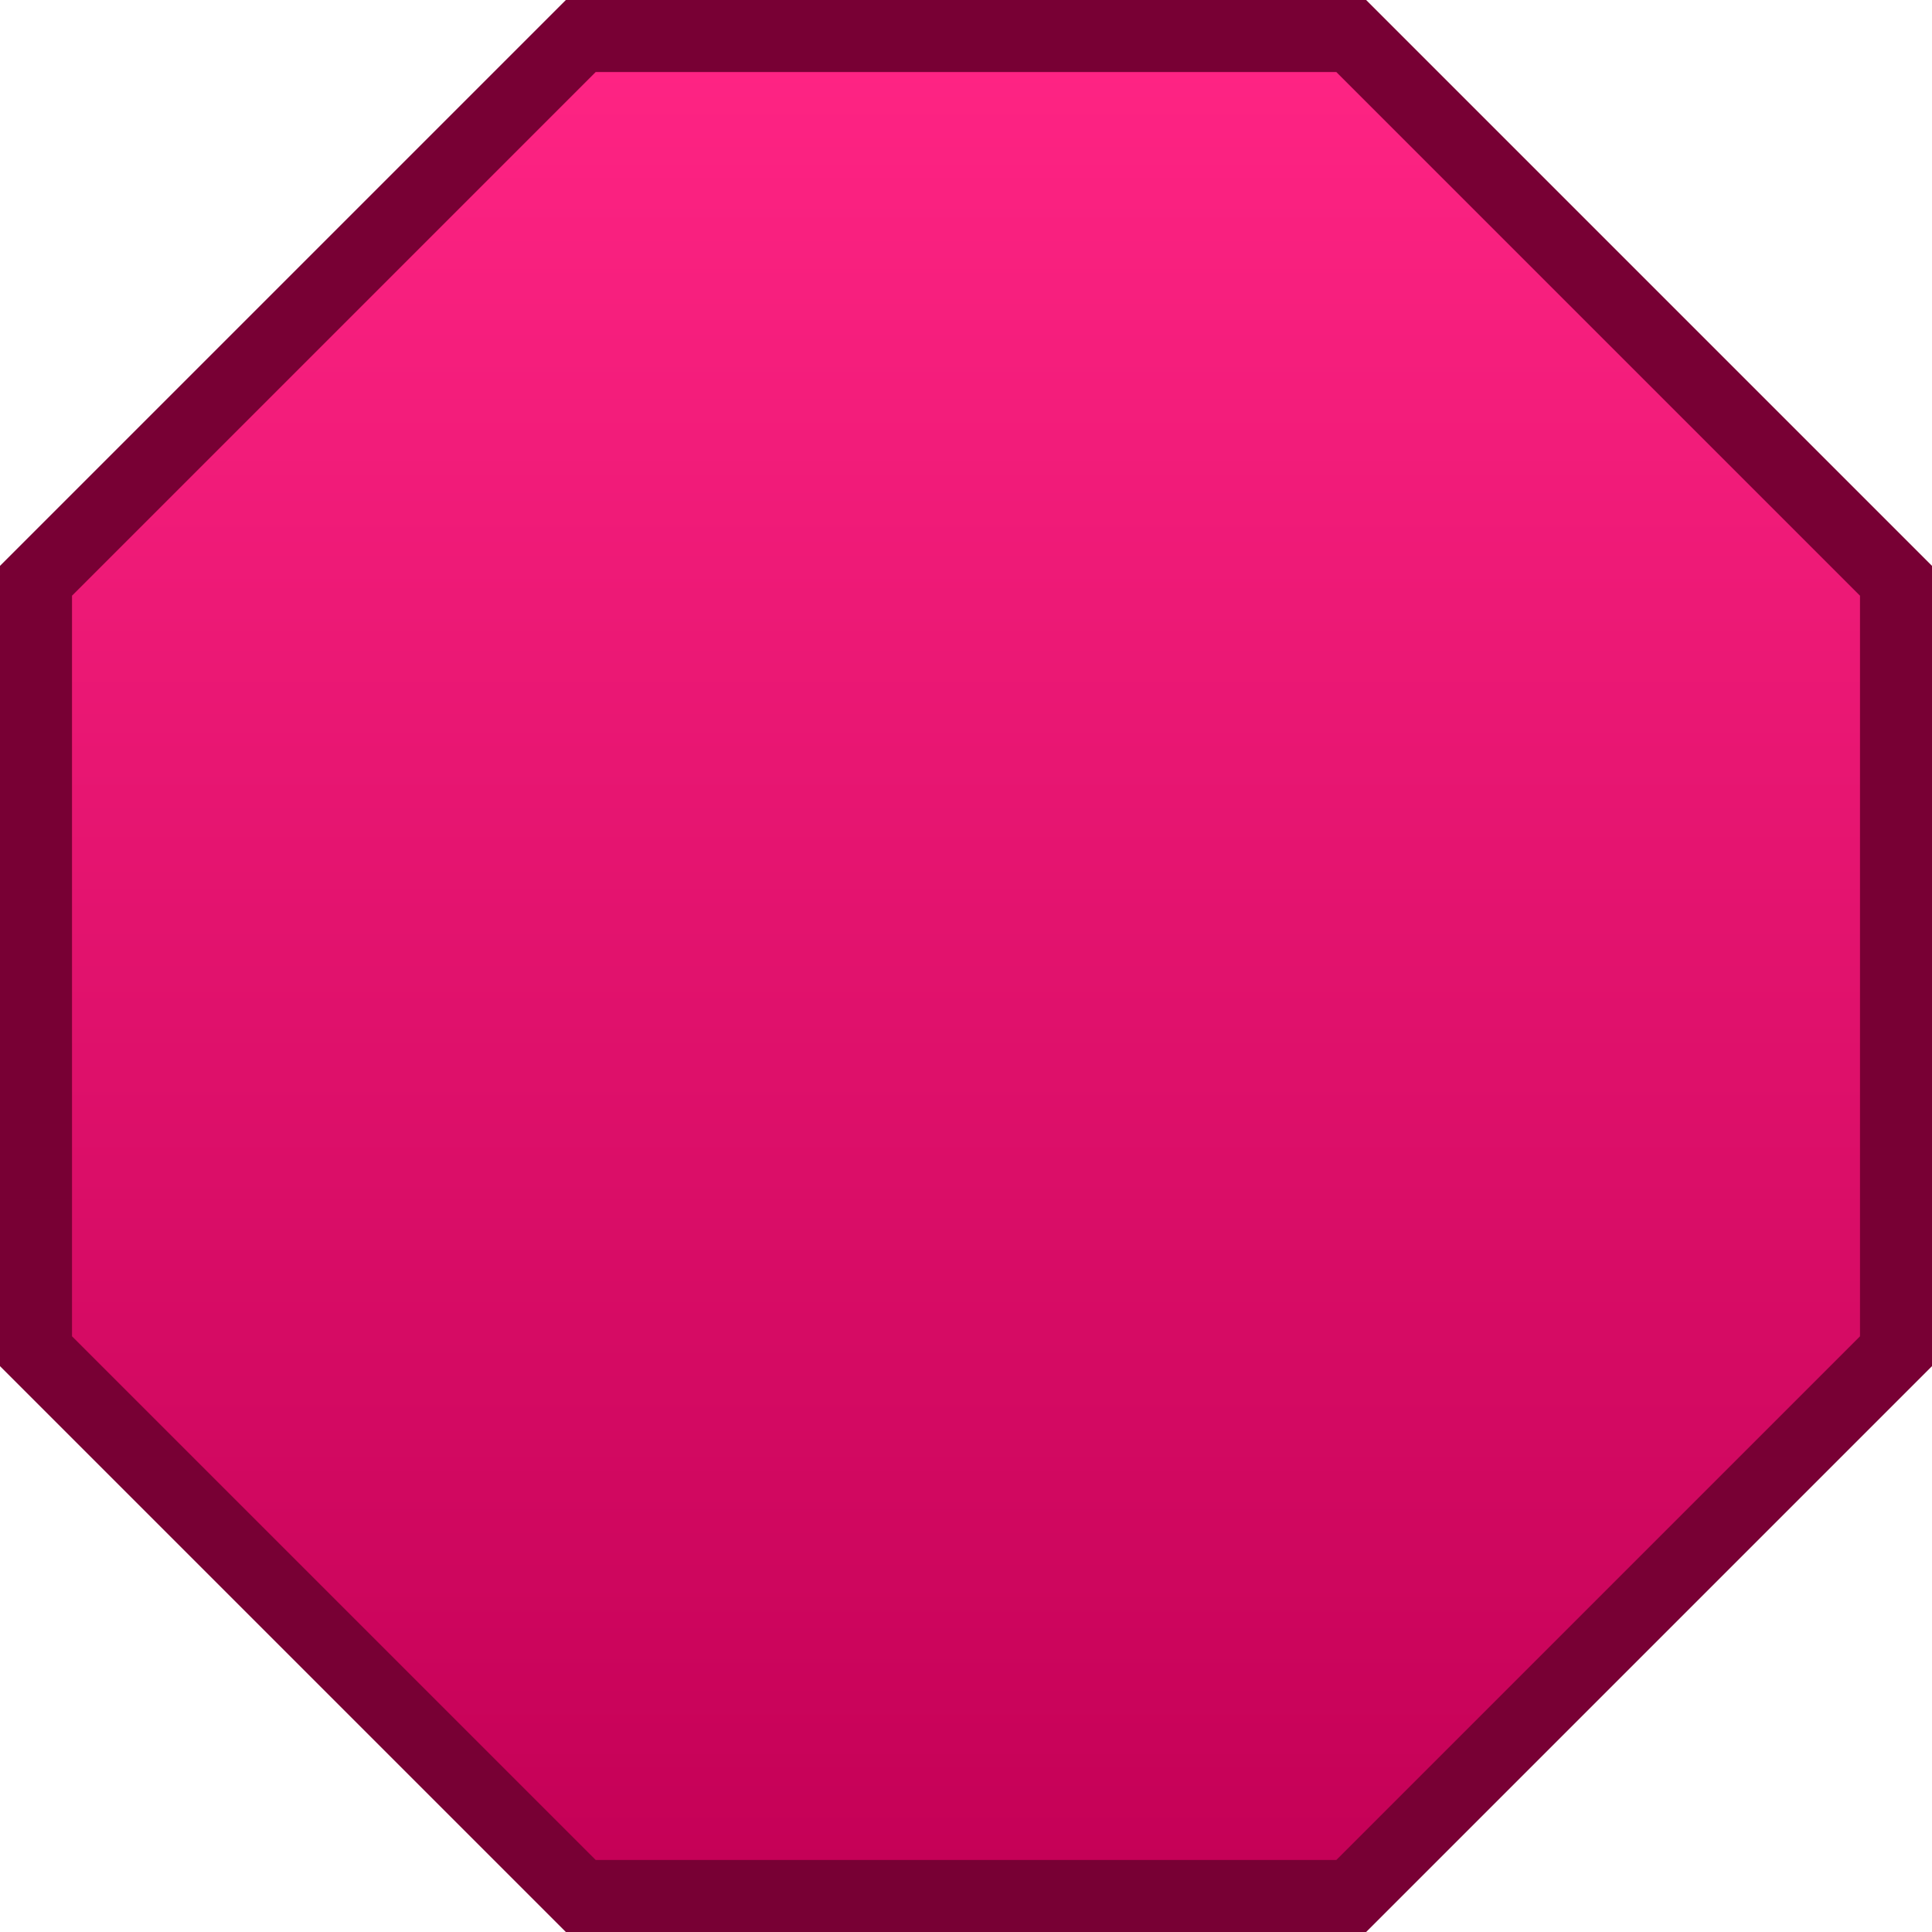
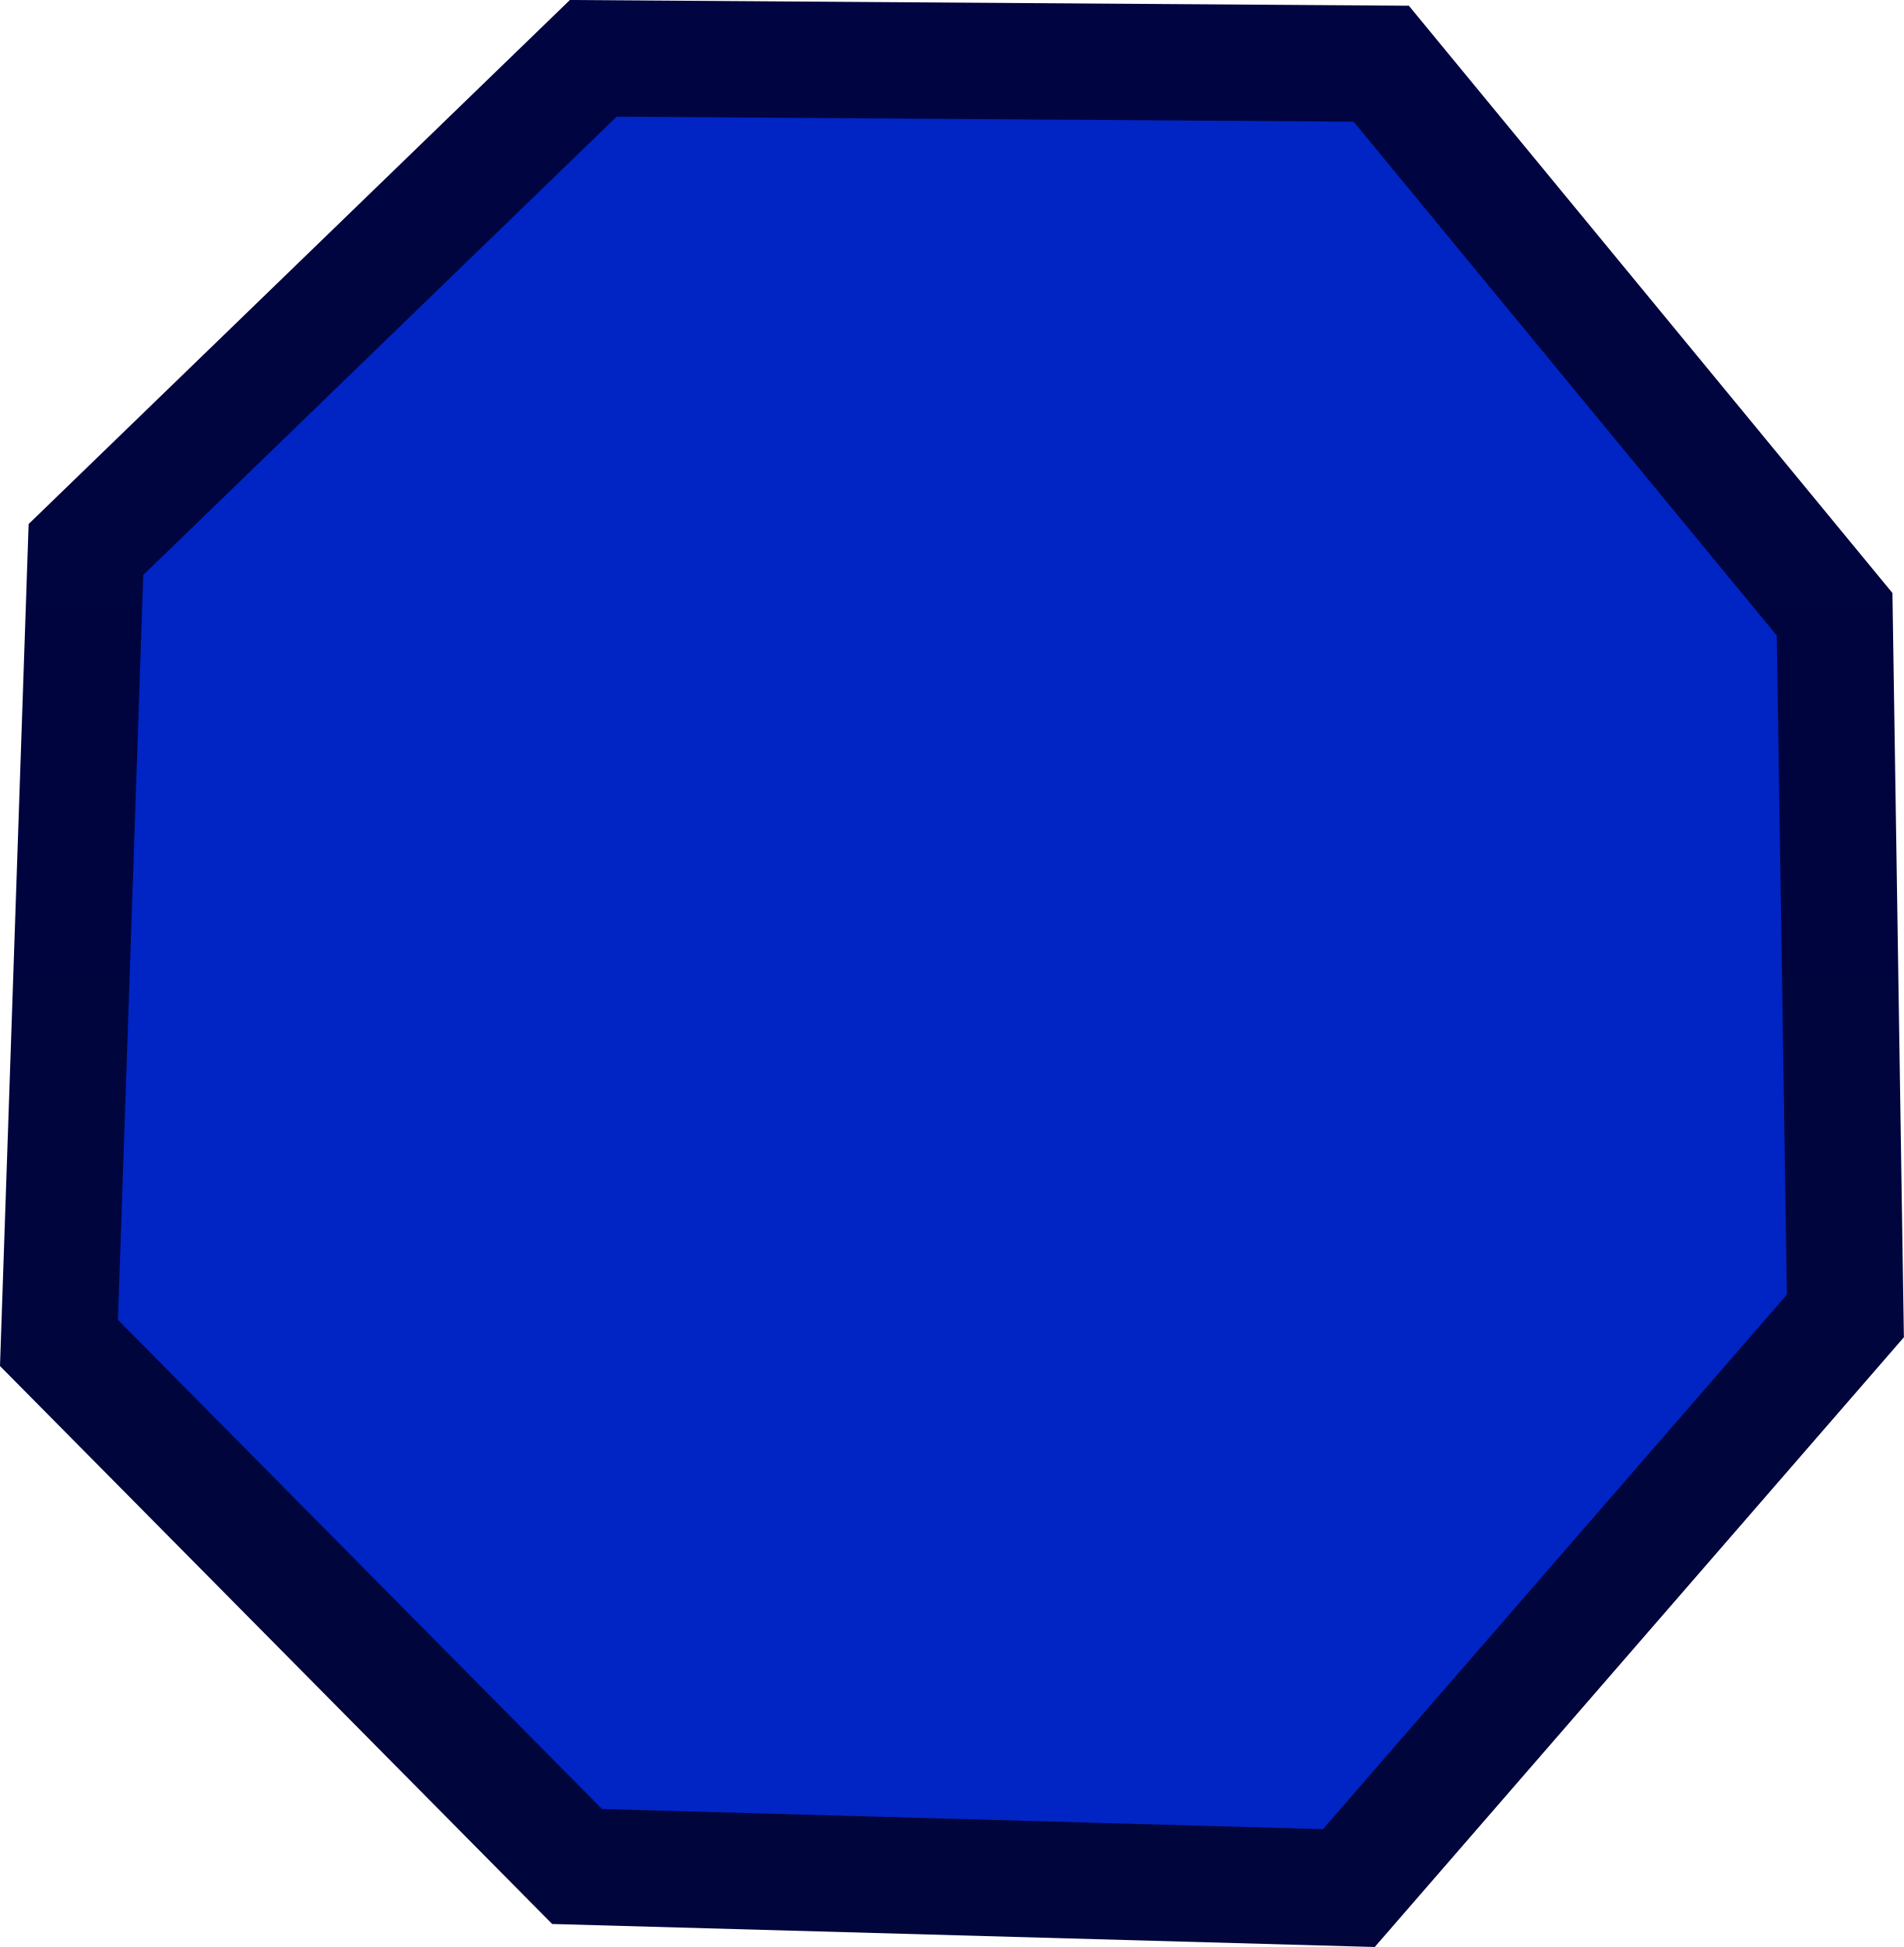
- <svg xmlns="http://www.w3.org/2000/svg" version="1.1" width="80.481" height="80.481" viewBox="0,0,80.481,80.481">
+ <svg xmlns="http://www.w3.org/2000/svg" version="1.1" width="81.835" height="83.68" viewBox="0,0,81.835,83.68">
  <defs>
-     <linearGradient x1="240" y1="141.259" x2="240" y2="218.741" gradientUnits="userSpaceOnUse" id="color-1">
-       <stop offset="0" stop-color="#ff2484" />
-       <stop offset="1" stop-color="#c40056" />
+     <linearGradient x1="318.608" y1="140.447" x2="318.608" y2="219.089" gradientUnits="userSpaceOnUse" id="color-1">
+       <stop offset="0" stop-color="#000440" />
+       <stop offset="1" stop-color="#00053b" />
    </linearGradient>
  </defs>
-   <g transform="translate(-199.7593,-139.7593)">
-     <g data-paper-data="{&quot;isPaintingLayer&quot;:true}" fill="url(#color-1)" fill-rule="nonzero" stroke="#780034" stroke-width="3" stroke-linecap="butt" stroke-linejoin="miter" stroke-miterlimit="10" stroke-dasharray="" stroke-dashoffset="0" style="mix-blend-mode: normal">
-       <path d="M223.953,218.741l-22.694,-22.694v-32.094l22.694,-22.694h32.094l22.694,22.694v32.094l-22.694,22.694z" />
+   <g transform="translate(-277.6802,-137.9404)">
+     <g fill="#0025c4" stroke="url(#color-1)" stroke-width="5" stroke-linecap="round" stroke-miterlimit="10">
+       <path d="M303.181,140.447l33.869,0.232l19.486,23.662l0.464,30.157l-21.342,24.59l-33.173,-0.928l-22.27,-22.502l1.16,-34.101z" />
    </g>
  </g>
</svg>
